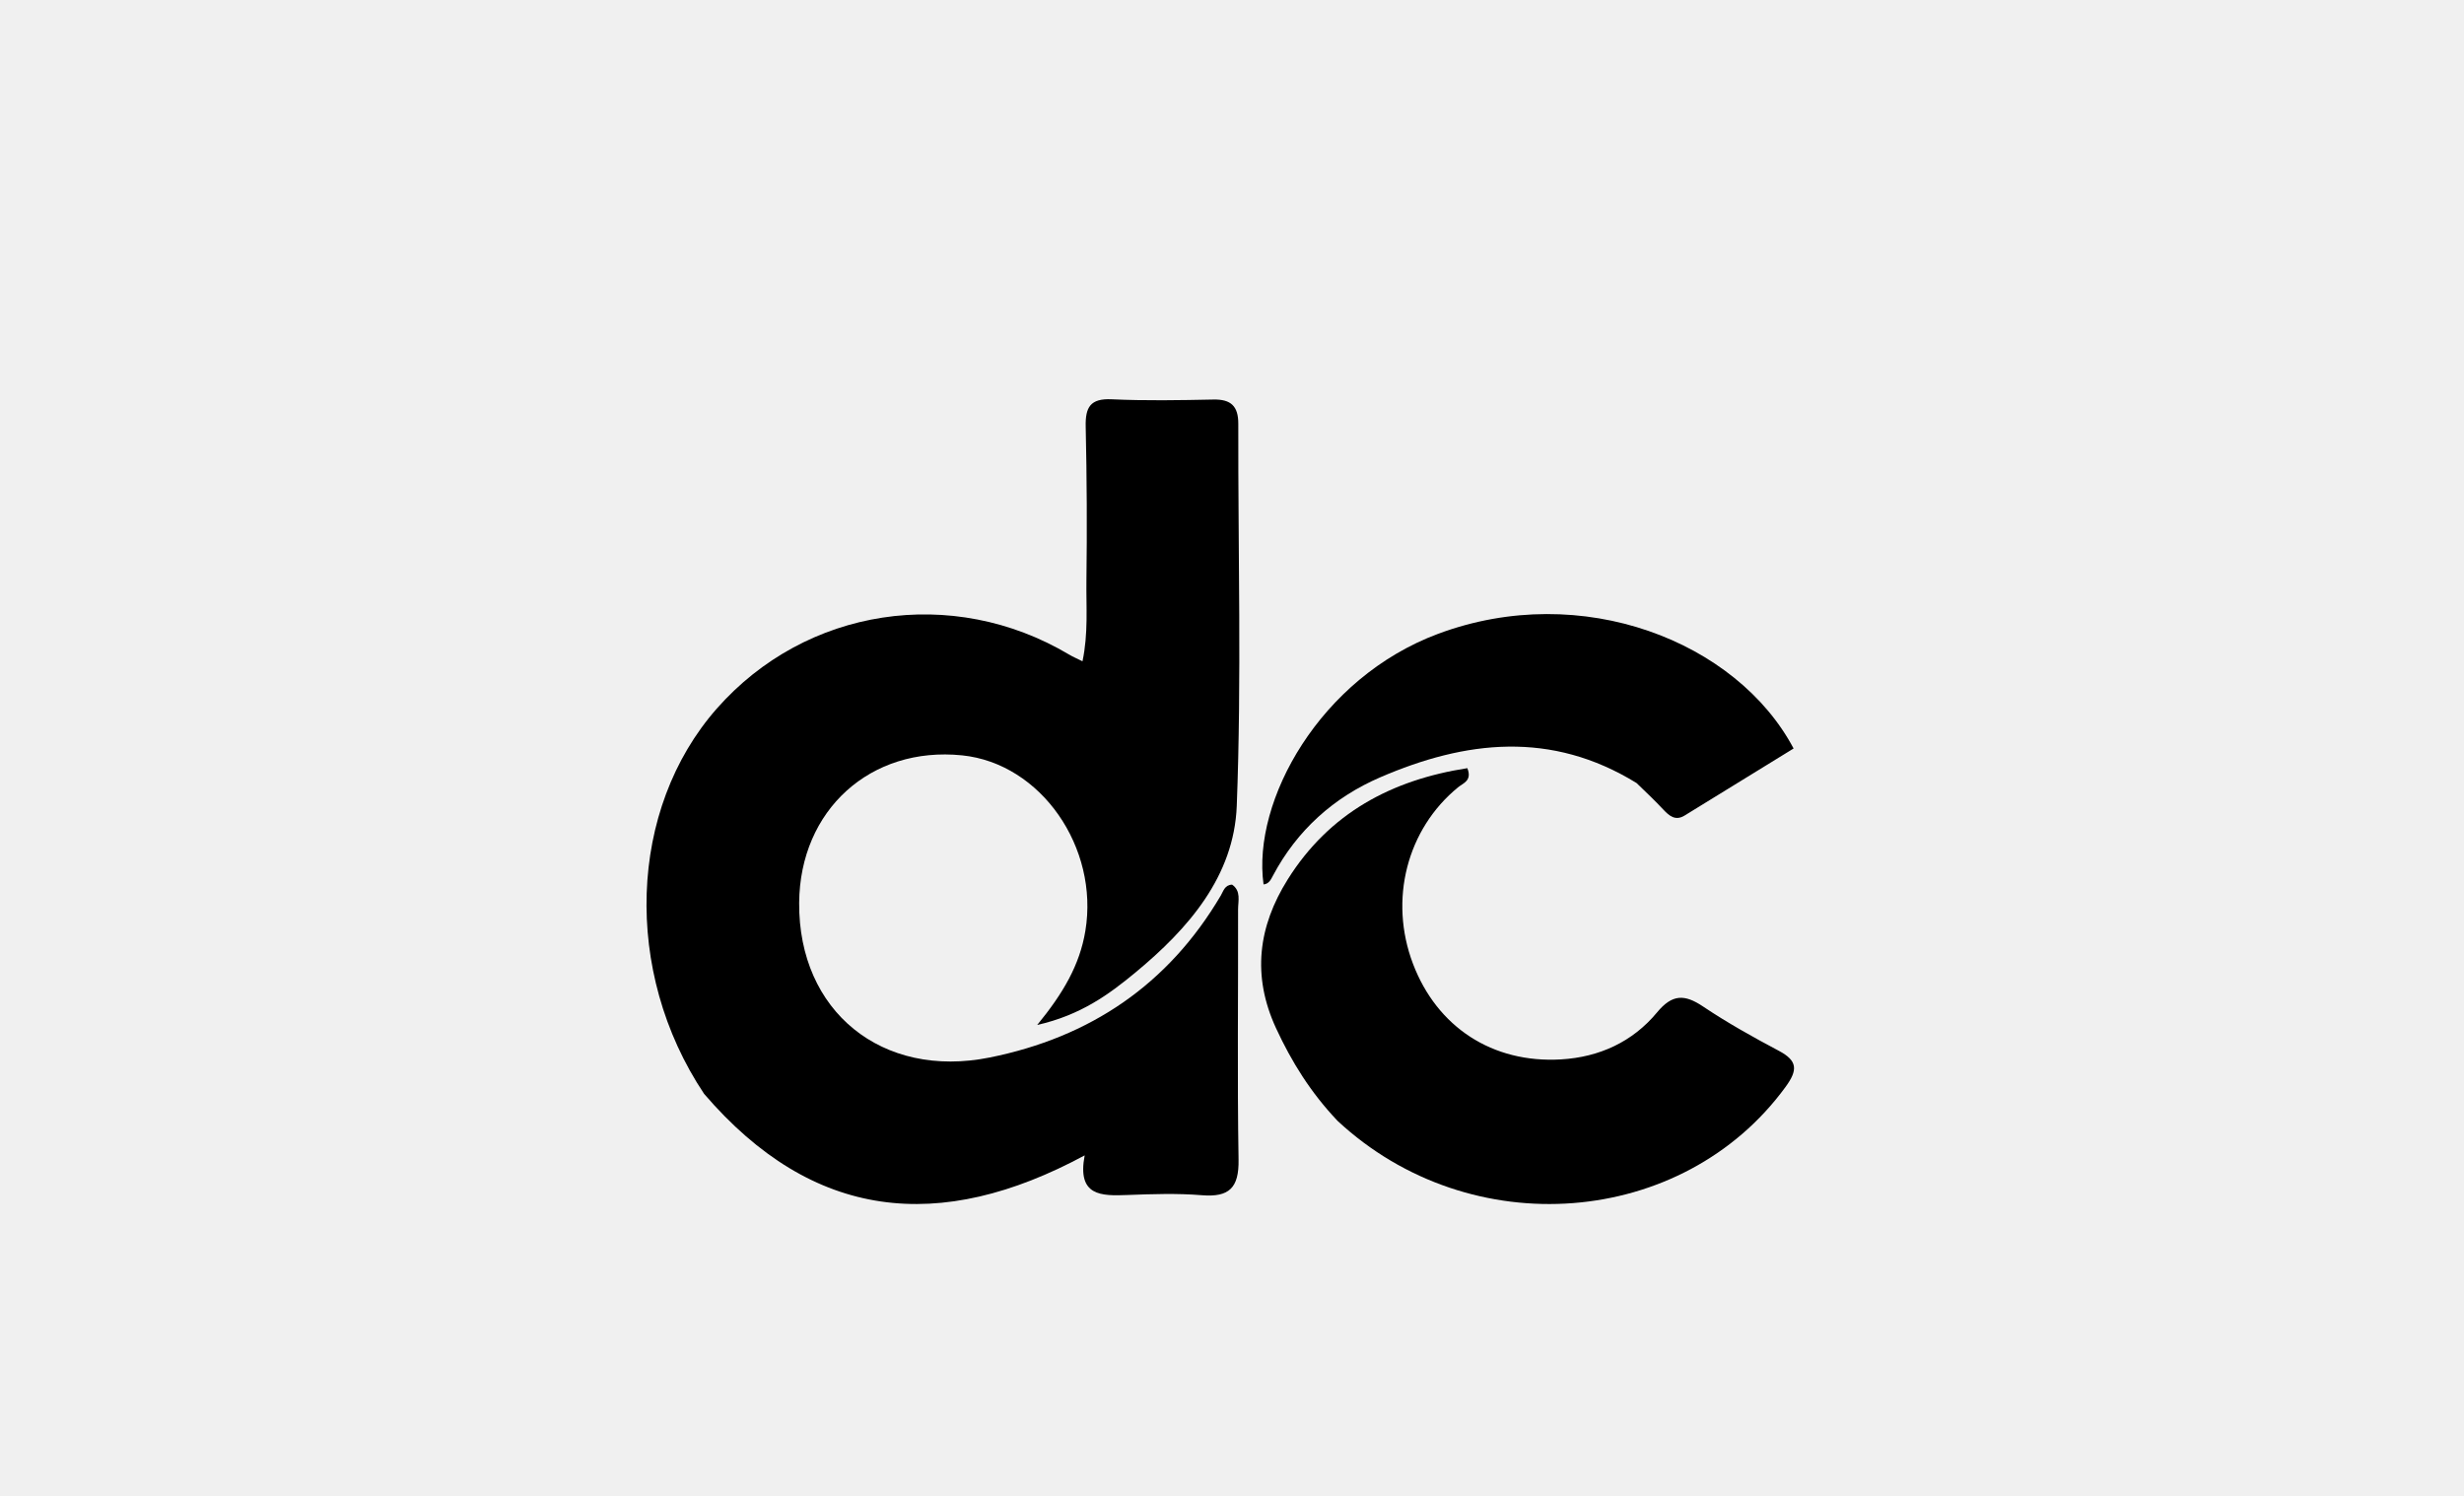
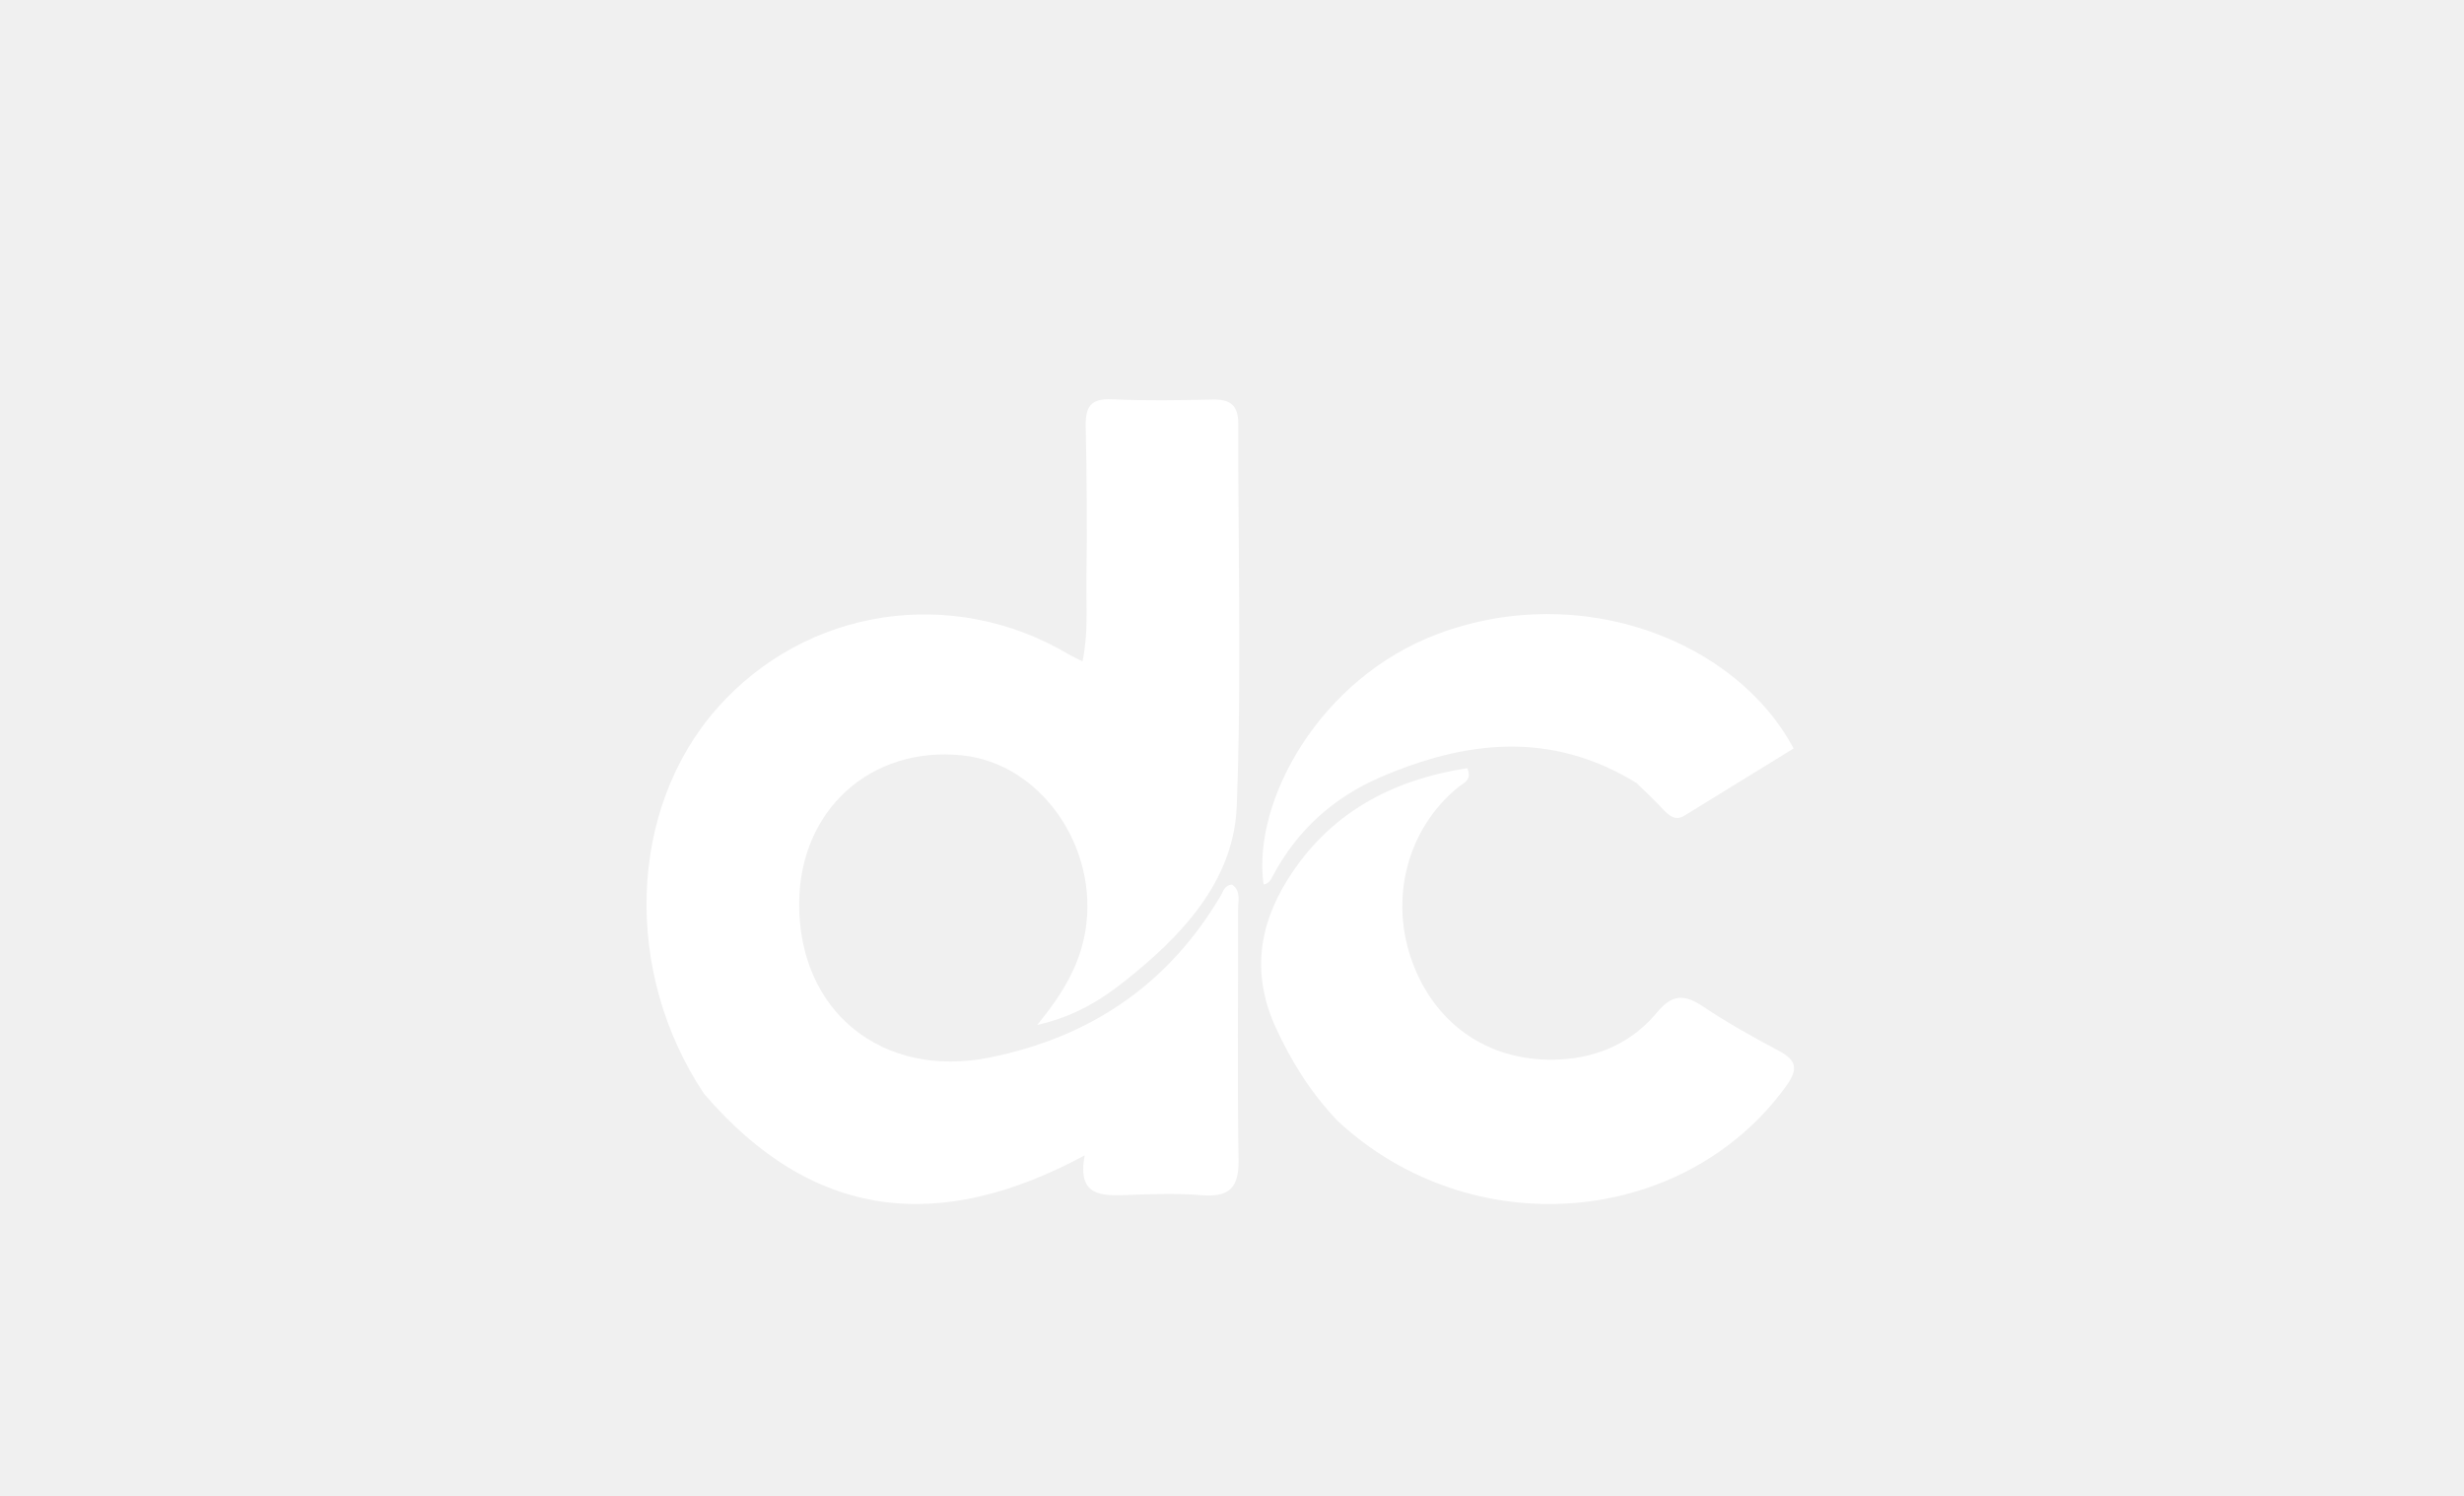
- <svg xmlns="http://www.w3.org/2000/svg" version="1.1" id="Layer_1" x="0px" y="0px" width="100%" viewBox="0 0 448 272" enable-background="new 0 0 448 272" xml:space="preserve">
-   <path fill="#000000" opacity="1" stroke="none" d=" M128.015,198.896   C113.185,176.665 114.253,147.11 130.323,128.851   C146.504,110.466 173.157,106.385 194.396,119.031   C195.078,119.437 195.817,119.749 196.816,120.247   C197.892,115.148 197.468,110.332 197.532,105.573   C197.656,96.244 197.61,86.908 197.4,77.58   C197.32,74.041 198.233,72.423 202.134,72.604   C208.286,72.89 214.464,72.776 220.627,72.65   C223.813,72.585 225.15,73.854 225.144,77.05   C225.094,100.214 225.753,123.402 224.865,146.532   C224.373,159.369 216.023,168.911 206.415,176.857   C201.611,180.829 196.508,184.572 188.583,186.378   C193.318,180.592 196.308,175.472 197.337,169.281   C199.858,154.112 189.276,138.812 174.92,137.349   C158.275,135.653 145.422,147.295 145.302,164.176   C145.162,183.889 160.36,196.233 179.952,192.289   C198.244,188.607 212.414,179.025 221.961,162.846   C222.436,162.04 222.668,160.912 224.016,160.857   C225.689,162.016 225.1,163.839 225.104,165.39   C225.144,180.555 224.943,195.722 225.193,210.883   C225.277,215.988 223.499,217.739 218.505,217.332   C214.035,216.967 209.507,217.118 205.014,217.291   C200.234,217.476 195.796,217.53 197.213,210.088   C170.861,224.293 147.82,221.967 128.015,198.896  z" />
-   <path fill="#000000" opacity="1" stroke="none" d=" M243.19,203.809   C238.315,198.675 234.849,193.103 232.012,186.972   C227.589,177.418 228.77,168.466 234.129,159.915   C241.683,147.863 253.019,141.809 266.792,139.68   C267.683,141.955 266.063,142.378 265.142,143.128   C255.799,150.738 252.485,163.601 256.903,175.241   C261.272,186.756 271.337,193.366 283.819,192.638   C290.758,192.233 296.844,189.455 301.279,184.092   C304.037,180.757 306.276,180.753 309.645,183.016   C314.06,185.981 318.735,188.587 323.439,191.081   C326.859,192.895 326.88,194.577 324.657,197.627   C305.997,223.223 267.402,226.343 243.19,203.809  z" />
-   <path fill="#000000" opacity="1" stroke="none" d=" M297.558,142.384   C281.997,132.802 266.427,134.664 250.955,141.341   C242.502,144.989 235.835,150.954 231.448,159.223   C231.062,159.95 230.715,160.726 229.736,160.82   C227.625,145.641 239.996,123.258 261.466,115.254   C287.67,105.484 315.806,116.682 326.109,136.102   C319.532,140.15 312.915,144.235 306.285,148.297   C304.631,149.31 303.512,148.377 302.41,147.199   C300.935,145.623 299.372,144.13 297.558,142.384  z" />
+ <svg xmlns="http://www.w3.org/2000/svg" width="448" height="272" viewBox="0 0 448 272" fill="none">
+   <path d="M128.015 198.896C113.185 176.665 114.253 147.11 130.323 128.851C146.504 110.466 173.157 106.385 194.395 119.031C195.078 119.437 195.817 119.749 196.816 120.247C197.892 115.148 197.468 110.332 197.532 105.573C197.656 96.244 197.61 86.908 197.399 77.58C197.319 74.041 198.233 72.424 202.133 72.605C208.286 72.89 214.464 72.776 220.627 72.65C223.813 72.585 225.15 73.854 225.143 77.05C225.094 100.214 225.752 123.402 224.865 146.532C224.373 159.369 216.023 168.911 206.414 176.857C201.611 180.829 196.508 184.572 188.583 186.378C193.318 180.592 196.308 175.472 197.337 169.281C199.858 154.112 189.276 138.812 174.92 137.349C158.274 135.653 145.422 147.295 145.302 164.176C145.162 183.889 160.36 196.234 179.951 192.289C198.244 188.607 212.414 179.025 221.961 162.846C222.436 162.04 222.668 160.912 224.016 160.857C225.689 162.016 225.1 163.839 225.104 165.39C225.144 180.555 224.943 195.722 225.193 210.883C225.277 215.988 223.499 217.739 218.505 217.332C214.035 216.967 209.507 217.118 205.014 217.291C200.234 217.476 195.795 217.53 197.213 210.088C170.861 224.293 147.82 221.967 128.015 198.896Z" fill="white" />
+   <path d="M243.19 203.809C238.315 198.675 234.849 193.103 232.012 186.972C227.589 177.418 228.77 168.466 234.129 159.915C241.683 147.862 253.019 141.809 266.792 139.68C267.683 141.955 266.063 142.378 265.142 143.128C255.799 150.738 252.485 163.601 256.903 175.241C261.272 186.756 271.337 193.366 283.819 192.638C290.758 192.233 296.844 189.455 301.279 184.092C304.037 180.757 306.276 180.753 309.645 183.016C314.06 185.98 318.735 188.587 323.439 191.081C326.859 192.894 326.88 194.577 324.657 197.627C305.998 223.223 267.402 226.343 243.19 203.809Z" fill="white" />
+   <path d="M297.559 142.384C281.997 132.802 266.427 134.664 250.955 141.341C242.502 144.988 235.835 150.954 231.448 159.222C231.062 159.95 230.715 160.726 229.736 160.82C227.625 145.64 239.996 123.258 261.466 115.253C287.67 105.484 315.806 116.682 326.109 136.102C319.532 140.15 312.915 144.235 306.285 148.297C304.631 149.31 303.512 148.377 302.41 147.199C300.935 145.623 299.372 144.13 297.559 142.384Z" fill="white" />
</svg>
